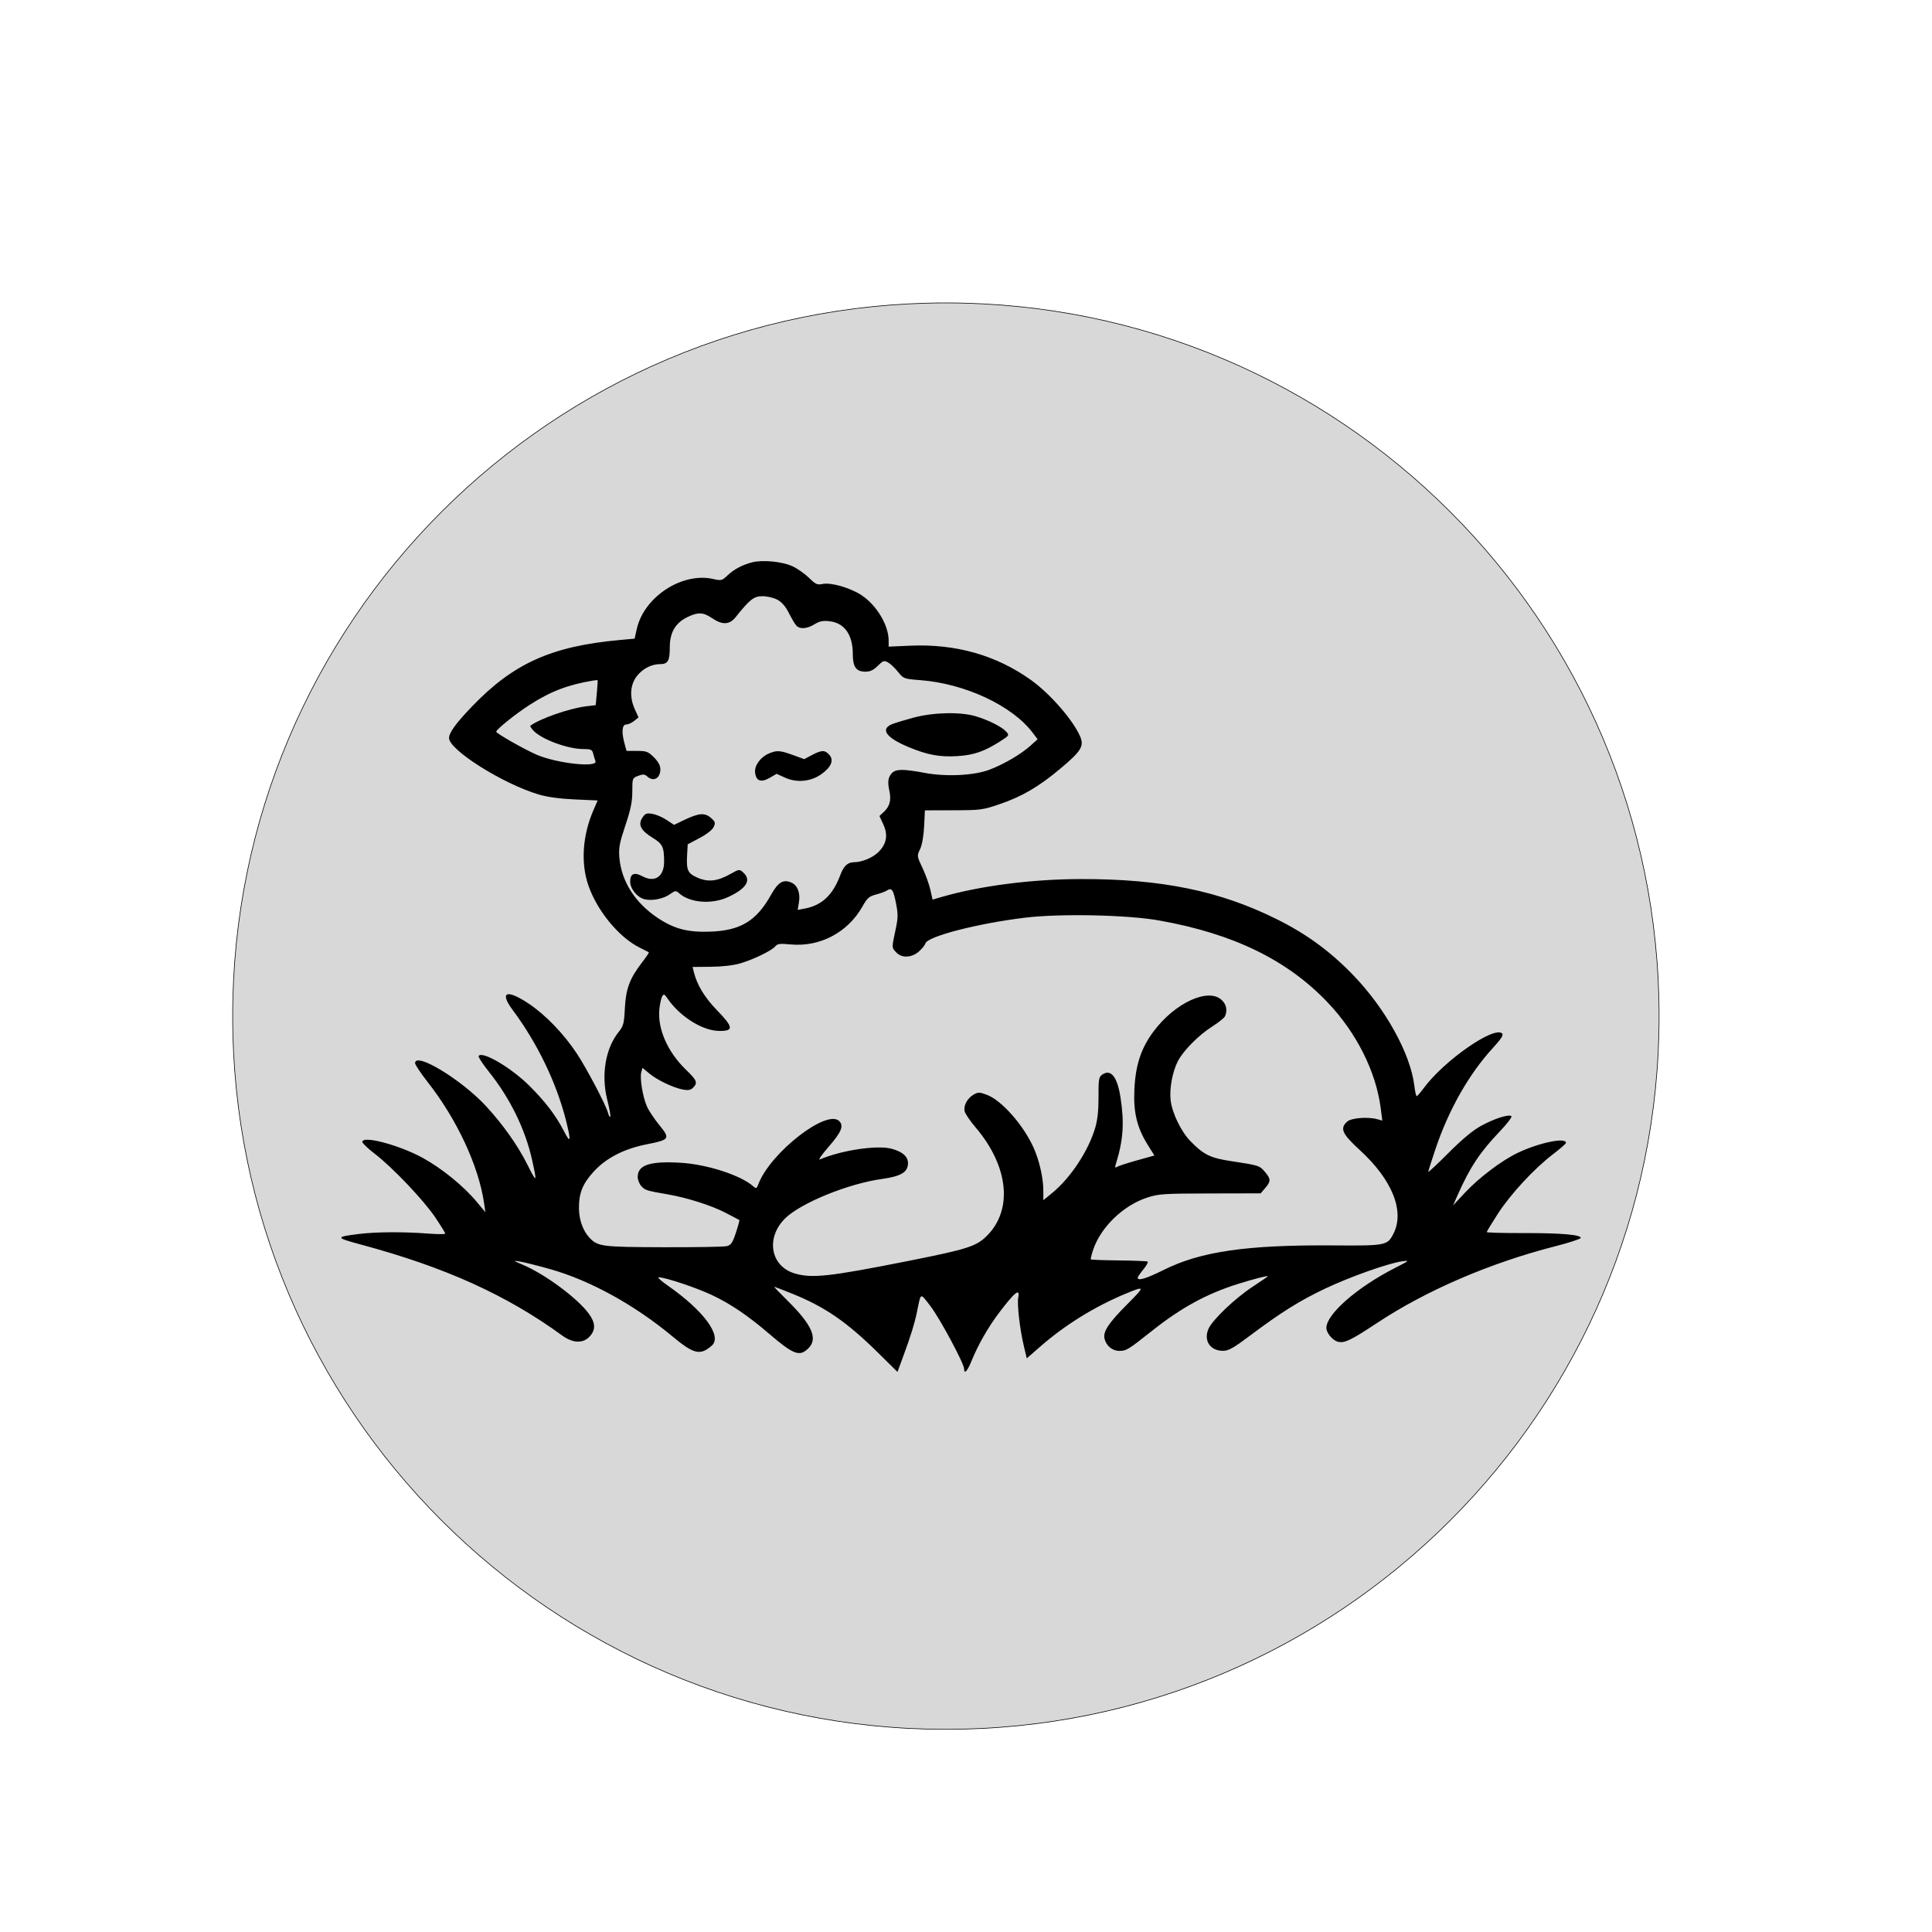
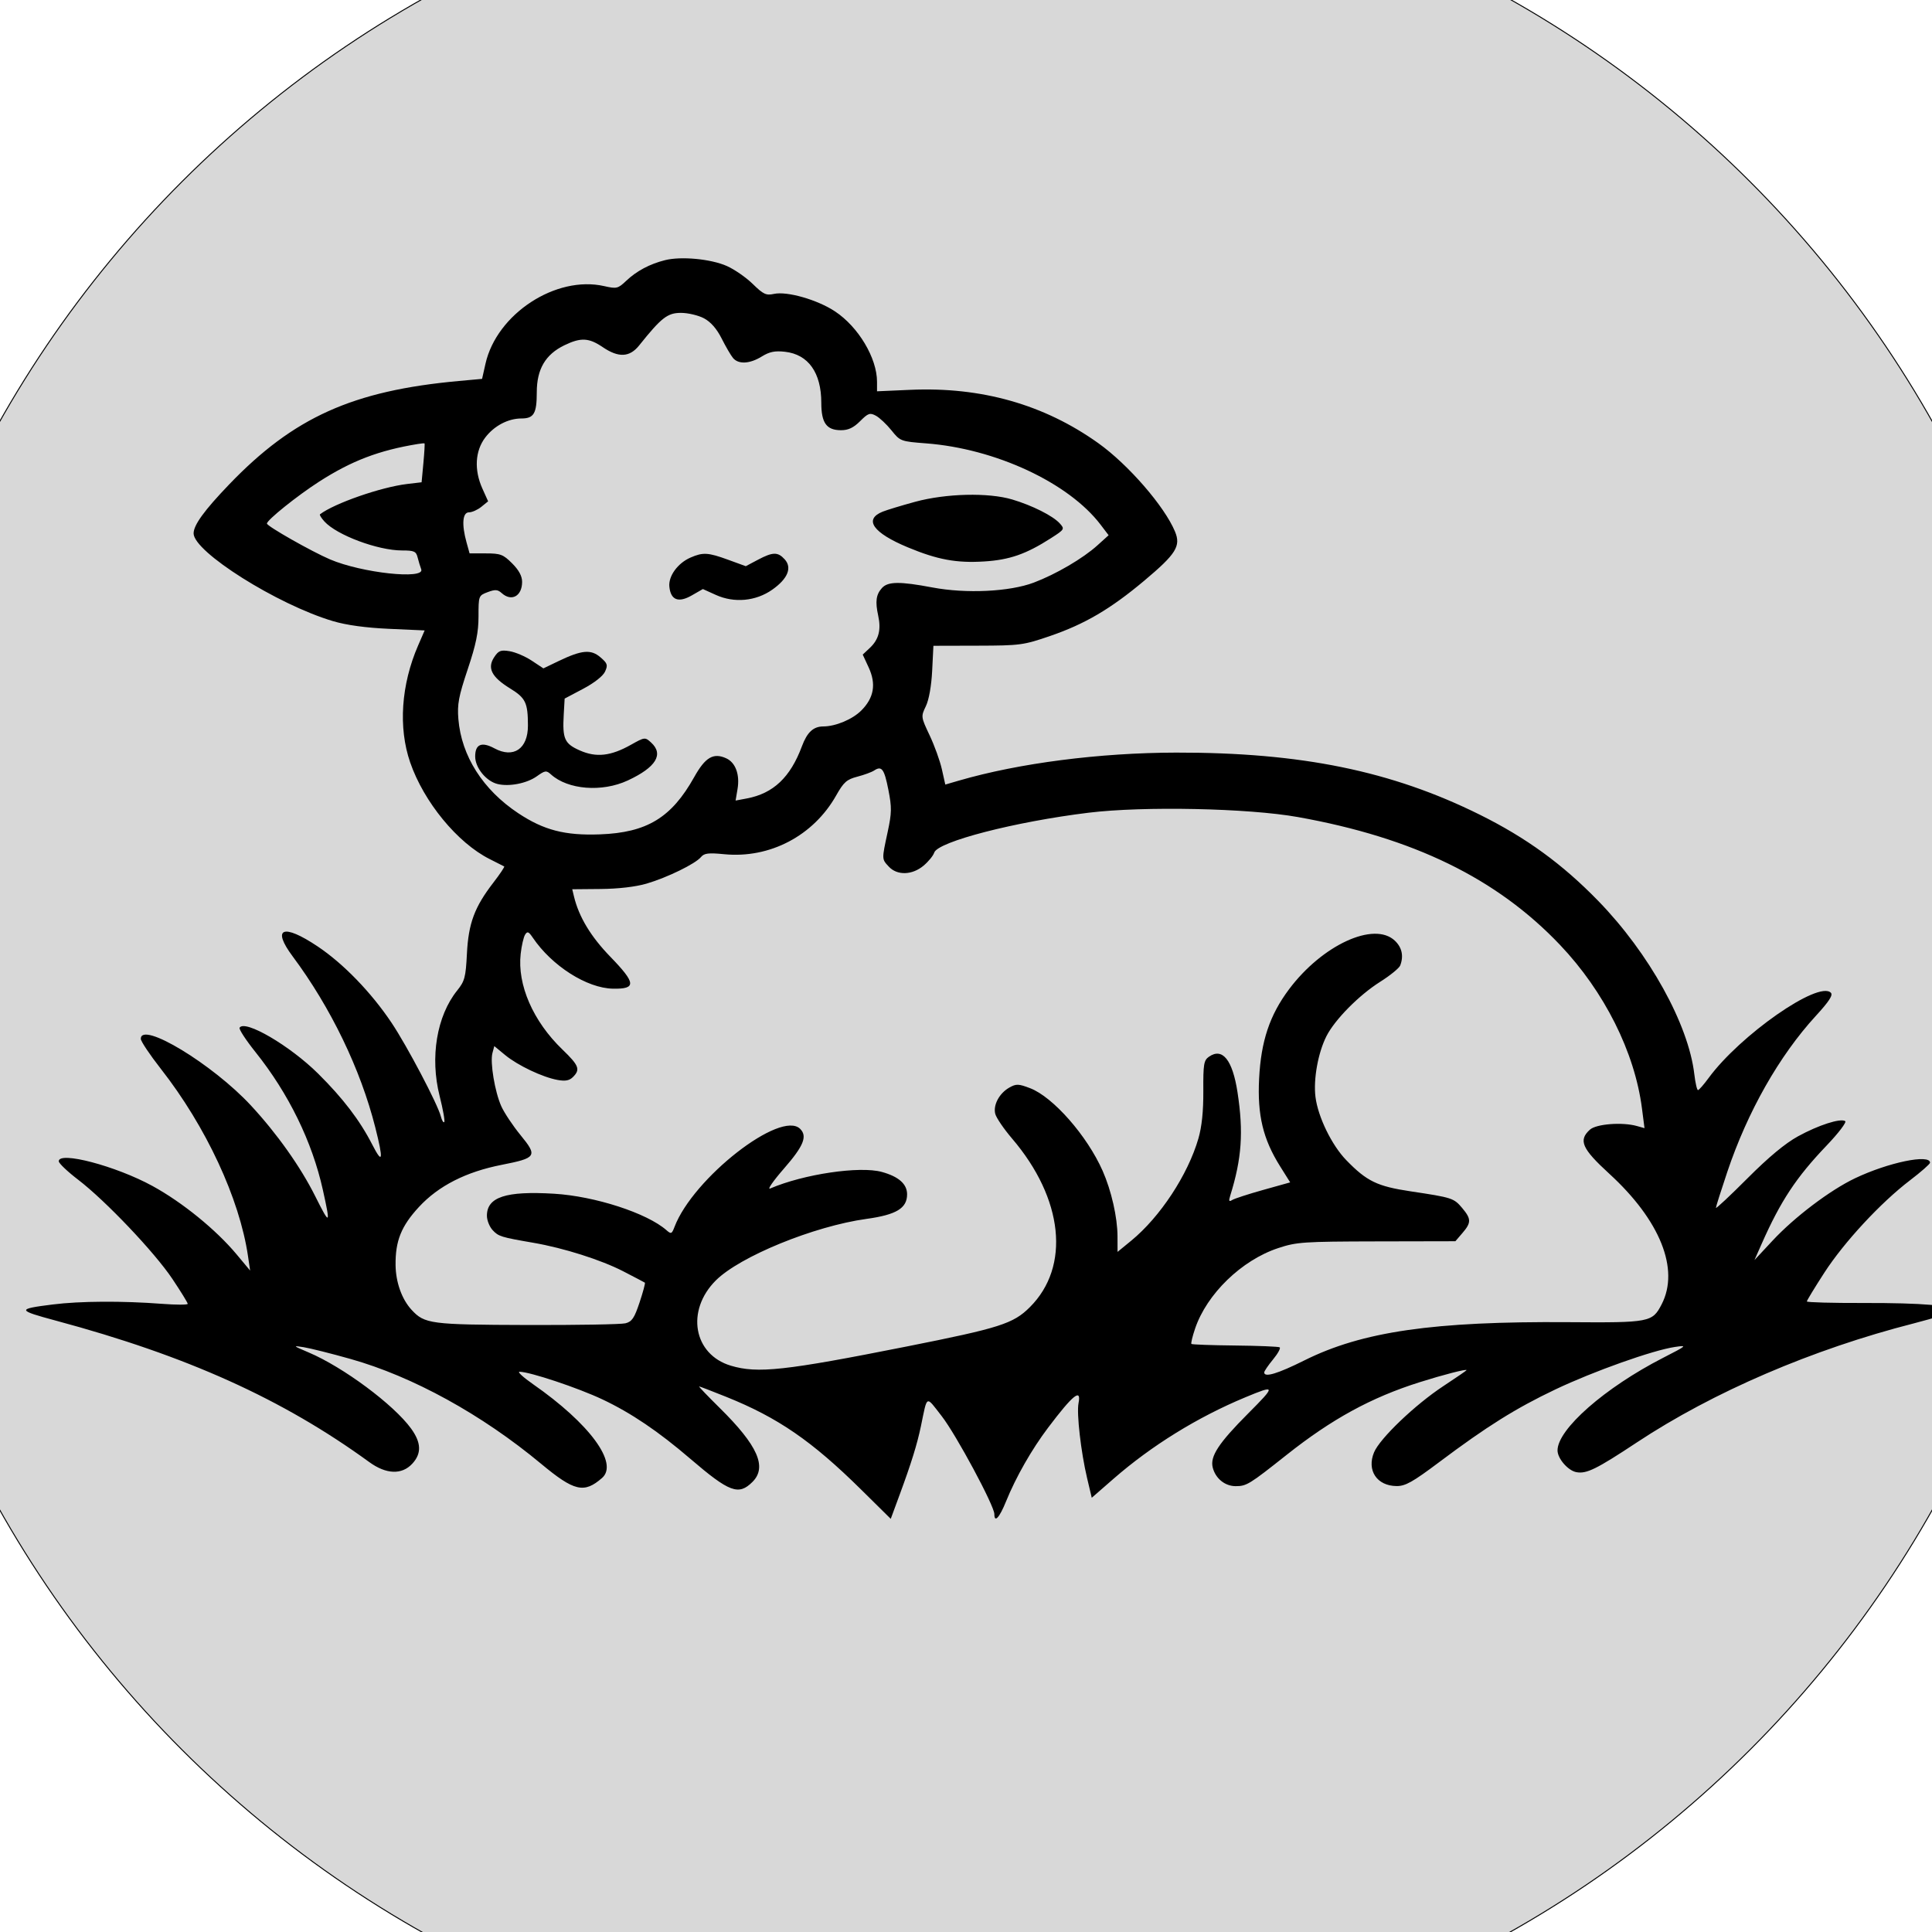
- <svg xmlns="http://www.w3.org/2000/svg" id="svg" version="1.1" width="3072" height="3072">
+ <svg xmlns="http://www.w3.org/2000/svg" id="svg" version="1.1" width="3072" height="3072" viewBox="516 628 1976 1976">
  <circle style="fill: rgb(216, 216, 216); stroke: rgb(0, 0, 0);" cx="1503.99" cy="1615.7" r="1134.05" />
  <path d="M1196.153 894.091 C 1180.462 898.040,1167.119 905.139,1156.500 915.190 C 1148.026 923.209,1146.710 923.528,1134.000 920.635 C 1084.642 909.403,1024.000 949.041,1012.537 1000.031 L 1009.059 1015.500 985.279 1017.669 C 876.801 1027.566,816.283 1054.818,750.406 1123.437 C 724.981 1149.920,714.030 1164.990,714.011 1173.520 C 713.969 1192.418,799.530 1246.304,856.500 1263.261 C 870.306 1267.370,889.974 1270.071,913.912 1271.147 L 950.323 1272.784 943.652 1288.142 C 926.232 1328.247,923.239 1372.161,935.501 1407.729 C 949.470 1448.247,983.887 1490.109,1016.814 1506.632 C 1024.341 1510.410,1031.028 1513.803,1031.674 1514.174 C 1032.319 1514.544,1027.299 1522.039,1020.519 1530.828 C 1001.311 1555.725,995.108 1572.422,993.553 1603.423 C 992.343 1627.530,991.301 1631.466,983.588 1641.064 C 962.685 1667.075,955.632 1709.417,965.622 1748.922 C 969.114 1762.731,971.249 1774.751,970.367 1775.633 C 969.484 1776.516,967.923 1773.922,966.896 1769.869 C 963.753 1757.454,932.360 1697.800,916.495 1674.097 C 895.677 1642.993,867.186 1613.565,840.819 1595.929 C 805.391 1572.234,793.602 1577.008,815.386 1606.227 C 854.260 1658.370,884.767 1721.528,899.805 1781.000 C 908.349 1814.791,907.476 1819.627,896.645 1798.500 C 883.986 1773.808,866.902 1751.412,841.475 1726.178 C 812.586 1697.509,766.387 1670.475,761.047 1679.115 C 760.163 1680.546,767.496 1691.793,777.343 1704.108 C 811.240 1746.502,835.283 1795.687,846.217 1845.000 C 854.264 1881.298,853.612 1881.831,838.380 1851.403 C 823.319 1821.316,799.280 1787.398,772.670 1758.684 C 733.426 1716.339,660.000 1671.905,660.000 1690.501 C 660.000 1692.977,669.253 1706.814,680.562 1721.251 C 726.666 1780.107,760.999 1853.876,769.631 1912.631 L 771.816 1927.500 758.052 1911.000 C 737.003 1885.768,702.564 1857.760,672.000 1841.017 C 634.575 1820.517,575.796 1805.028,576.110 1815.750 C 576.170 1817.813,585.040 1826.250,595.821 1834.500 C 623.994 1856.059,674.041 1908.729,692.317 1936.055 C 700.943 1948.951,708.000 1960.410,708.000 1961.518 C 708.000 1962.626,696.188 1962.631,681.750 1961.528 C 641.210 1958.431,597.870 1958.683,569.993 1962.179 C 532.986 1966.819,533.221 1967.980,573.350 1978.769 C 707.366 2014.797,804.972 2058.864,893.700 2123.399 C 910.962 2135.955,926.986 2136.561,937.643 2125.062 C 947.305 2114.637,946.940 2103.578,936.458 2089.108 C 918.742 2064.652,867.044 2026.236,831.675 2011.245 C 815.399 2004.347,815.128 2004.065,826.500 2005.865 C 833.100 2006.909,854.700 2012.328,874.500 2017.907 C 938.192 2035.853,1008.774 2074.677,1069.425 2125.125 C 1103.336 2153.331,1113.382 2155.672,1131.750 2139.650 C 1148.944 2124.651,1119.098 2084.061,1061.235 2043.750 C 1051.169 2036.738,1044.919 2031.000,1047.346 2031.000 C 1057.824 2031.000,1107.260 2047.491,1132.288 2059.335 C 1161.533 2073.174,1189.338 2091.967,1221.969 2119.948 C 1262.076 2154.340,1271.446 2157.826,1285.636 2143.636 C 1300.800 2128.473,1291.071 2106.478,1252.251 2068.158 C 1239.905 2055.971,1230.353 2046.000,1231.025 2046.000 C 1231.696 2046.000,1244.228 2050.815,1258.873 2056.700 C 1311.628 2077.900,1346.450 2101.849,1396.770 2151.543 L 1427.039 2181.435 1436.243 2156.468 C 1448.137 2124.203,1454.060 2105.089,1457.926 2086.500 C 1464.641 2054.214,1462.636 2055.168,1479.160 2076.397 C 1493.906 2095.342,1533.000 2168.085,1533.000 2176.578 C 1533.000 2185.896,1538.174 2180.315,1544.892 2163.750 C 1555.071 2138.654,1571.209 2110.366,1588.078 2088.052 C 1613.550 2054.357,1622.187 2047.446,1619.075 2063.250 C 1617.030 2073.634,1621.566 2113.210,1627.836 2139.688 L 1632.616 2159.877 1654.839 2140.495 C 1693.749 2106.560,1740.791 2077.465,1789.500 2057.209 C 1821.013 2044.104,1821.177 2044.974,1792.588 2073.651 C 1762.400 2103.930,1753.478 2117.526,1756.332 2128.899 C 1759.153 2140.138,1768.826 2148.000,1779.832 2148.000 C 1790.928 2148.000,1793.826 2146.222,1831.703 2116.181 C 1878.195 2079.306,1918.314 2057.375,1967.979 2041.686 C 1992.009 2034.095,2016.000 2027.922,2016.000 2029.330 C 2016.000 2029.710,2005.263 2037.088,1992.139 2045.724 C 1963.388 2064.645,1927.315 2099.120,1921.363 2113.364 C 1913.648 2131.830,1924.237 2147.728,1944.368 2147.905 C 1953.378 2147.984,1960.815 2143.813,1987.868 2123.512 C 2036.723 2086.850,2066.256 2068.369,2106.847 2049.057 C 2145.732 2030.558,2206.547 2008.944,2229.000 2005.645 C 2242.032 2003.729,2241.612 2004.116,2216.890 2016.784 C 2157.462 2047.236,2109.000 2089.757,2109.000 2111.446 C 2109.000 2119.711,2119.639 2132.040,2128.179 2133.673 C 2138.570 2135.659,2148.707 2130.686,2190.111 2103.291 C 2268.143 2051.661,2369.842 2007.943,2473.403 1981.510 C 2494.800 1976.049,2512.764 1970.207,2513.324 1968.528 C 2515.056 1963.332,2481.996 1960.493,2421.750 1960.663 C 2389.988 1960.753,2364.000 1960.039,2364.000 1959.077 C 2364.000 1958.114,2372.011 1944.940,2381.802 1929.800 C 2402.119 1898.383,2439.440 1858.121,2469.482 1835.209 C 2480.767 1826.603,2490.000 1818.493,2490.000 1817.187 C 2490.000 1808.040,2447.143 1816.944,2413.204 1833.141 C 2387.668 1845.328,2351.481 1872.703,2328.971 1896.861 L 2310.442 1916.747 2317.834 1900.033 C 2337.148 1856.360,2353.140 1832.161,2384.108 1799.748 C 2396.402 1786.879,2404.917 1775.685,2403.213 1774.632 C 2398.208 1771.538,2375.898 1778.729,2355.000 1790.172 C 2341.922 1797.332,2324.879 1811.494,2303.250 1833.171 C 2285.513 1850.949,2271.000 1864.532,2271.000 1863.357 C 2271.000 1862.181,2276.227 1845.661,2282.615 1826.646 C 2303.352 1764.921,2335.693 1707.903,2373.125 1667.076 C 2386.844 1652.113,2390.961 1645.761,2388.522 1643.322 C 2375.899 1630.699,2295.685 1686.685,2263.500 1730.583 C 2258.550 1737.334,2253.673 1742.890,2252.663 1742.929 C 2251.653 1742.968,2249.962 1735.646,2248.905 1726.657 C 2242.887 1675.446,2202.647 1602.874,2150.621 1549.400 C 2113.954 1511.712,2077.052 1484.855,2029.500 1461.247 C 1939.304 1416.469,1846.663 1397.522,1719.000 1397.745 C 1640.593 1397.881,1558.187 1408.504,1496.664 1426.405 L 1482.827 1430.431 1479.329 1414.797 C 1477.404 1406.198,1471.770 1390.578,1466.808 1380.086 C 1457.887 1361.222,1457.844 1360.890,1462.953 1350.255 C 1466.105 1343.695,1468.617 1329.554,1469.395 1314.000 L 1470.669 1288.500 1516.085 1288.385 C 1559.386 1288.276,1562.827 1287.815,1590.000 1278.482 C 1625.586 1266.260,1651.818 1250.854,1686.280 1221.941 C 1718.975 1194.509,1723.966 1186.514,1717.724 1171.572 C 1706.930 1145.739,1669.889 1103.073,1639.312 1081.254 C 1583.892 1041.707,1519.737 1023.498,1447.115 1026.703 L 1413.000 1028.208 1413.000 1018.481 C 1413.000 994.219,1393.966 962.333,1370.023 946.486 C 1351.968 934.536,1320.947 925.656,1307.542 928.601 C 1299.560 930.354,1296.729 929.025,1285.928 918.453 C 1279.093 911.762,1267.123 903.475,1259.329 900.038 C 1242.951 892.816,1212.580 889.957,1196.153 894.091 M1236.047 953.577 C 1242.962 957.267,1249.065 964.250,1254.080 974.212 C 1258.249 982.494,1263.477 991.460,1265.697 994.135 C 1271.245 1000.820,1282.803 1000.229,1295.095 992.632 C 1303.021 987.734,1308.510 986.615,1318.886 987.785 C 1342.710 990.470,1356.000 1009.138,1356.000 1039.917 C 1356.000 1060.611,1361.314 1068.000,1376.196 1068.000 C 1383.664 1068.000,1388.982 1065.479,1395.711 1058.750 C 1403.922 1050.539,1405.731 1049.912,1411.814 1053.168 C 1415.584 1055.186,1422.756 1061.924,1427.753 1068.142 C 1436.698 1079.273,1437.247 1079.479,1463.170 1081.460 C 1534.255 1086.891,1608.999 1121.733,1641.683 1164.673 L 1649.866 1175.423 1638.361 1185.817 C 1623.592 1199.160,1595.996 1215.308,1573.323 1223.874 C 1548.623 1233.206,1504.141 1235.347,1469.766 1228.858 C 1436.242 1222.529,1424.144 1222.658,1418.034 1229.410 C 1411.996 1236.082,1411.035 1243.195,1414.208 1257.730 C 1417.355 1272.142,1414.770 1282.093,1405.653 1290.661 L 1398.375 1297.500 1404.450 1310.632 C 1412.310 1327.623,1409.889 1341.711,1396.873 1354.727 C 1387.861 1363.739,1370.654 1370.945,1358.053 1370.983 C 1347.885 1371.014,1341.536 1376.895,1336.208 1391.216 C 1324.369 1423.037,1306.927 1439.553,1279.780 1444.645 L 1268.339 1446.792 1270.329 1435.011 C 1272.826 1420.233,1268.302 1407.920,1258.781 1403.582 C 1245.658 1397.603,1237.385 1402.447,1226.024 1422.763 C 1202.756 1464.368,1177.647 1479.615,1129.500 1481.374 C 1093.783 1482.679,1072.171 1477.072,1046.025 1459.717 C 1009.903 1435.740,987.936 1401.209,984.819 1363.500 C 983.562 1348.296,985.046 1340.373,994.371 1312.500 C 1002.927 1286.923,1005.411 1274.738,1005.413 1258.329 C 1005.416 1237.382,1005.514 1237.121,1014.774 1233.626 C 1022.434 1230.735,1025.024 1230.902,1029.052 1234.547 C 1039.142 1243.678,1050.000 1237.745,1050.000 1223.100 C 1050.000 1217.206,1046.710 1211.110,1039.800 1204.200 C 1030.649 1195.049,1027.887 1194.000,1012.941 1194.000 L 996.282 1194.000 993.158 1182.750 C 988.032 1164.294,989.036 1152.000,995.668 1152.000 C 998.785 1152.000,1004.465 1149.466,1008.290 1146.369 L 1015.244 1140.738 1009.372 1127.705 C 1000.777 1108.630,1001.891 1089.143,1012.360 1075.417 C 1021.449 1063.501,1035.720 1056.000,1049.304 1056.000 C 1062.034 1056.000,1065.000 1050.957,1065.000 1029.311 C 1065.000 1005.559,1073.819 990.527,1093.282 981.106 C 1110.015 973.005,1118.259 973.404,1132.380 983.000 C 1148.634 994.044,1159.936 993.524,1169.727 981.279 C 1192.444 952.870,1198.695 948.000,1212.444 948.000 C 1219.676 948.000,1230.298 950.510,1236.047 953.577 M949.040 1101.569 L 947.202 1121.259 932.385 1123.014 C 905.775 1126.165,857.989 1142.793,843.268 1154.024 C 842.591 1154.540,844.616 1157.817,847.768 1161.306 C 860.409 1175.294,902.433 1191.000,927.219 1191.000 C 939.644 1191.000,941.568 1191.872,943.162 1198.221 C 944.159 1202.193,945.800 1207.593,946.808 1210.221 C 950.957 1221.034,885.901 1213.986,853.500 1200.112 C 834.464 1191.961,789.023 1166.151,789.010 1163.482 C 788.993 1159.922,819.815 1135.157,842.197 1120.747 C 875.480 1099.319,903.623 1088.577,943.500 1082.082 C 946.800 1081.544,949.810 1081.279,950.189 1081.492 C 950.569 1081.705,950.052 1090.739,949.040 1101.569 M1452.000 1141.230 C 1437.975 1145.048,1422.972 1149.606,1418.659 1151.357 C 1399.168 1159.271,1408.877 1172.977,1444.474 1187.796 C 1474.868 1200.449,1494.187 1204.021,1522.625 1202.247 C 1548.590 1200.627,1565.469 1194.742,1590.838 1178.462 C 1604.868 1169.459,1605.095 1169.077,1599.865 1163.289 C 1592.884 1155.563,1571.692 1144.913,1551.205 1138.835 C 1526.842 1131.606,1483.503 1132.652,1452.000 1141.230 M1222.246 1198.264 C 1209.155 1203.964,1199.511 1217.232,1200.604 1228.038 C 1201.992 1241.755,1209.835 1244.817,1223.510 1236.981 L 1234.885 1230.462 1248.193 1236.486 C 1266.960 1244.980,1289.031 1242.927,1305.826 1231.122 C 1321.709 1219.960,1326.348 1208.672,1318.582 1200.091 C 1311.564 1192.336,1306.455 1192.418,1291.133 1200.533 L 1278.766 1207.083 1260.825 1200.542 C 1240.179 1193.014,1235.006 1192.708,1222.246 1198.264 M1021.369 1300.278 C 1014.151 1311.295,1018.855 1320.505,1037.591 1332.034 C 1053.630 1341.902,1055.897 1346.593,1055.959 1370.036 C 1056.022 1393.853,1041.252 1403.927,1021.705 1393.401 C 1008.595 1386.340,1002.000 1389.114,1002.000 1401.687 C 1002.000 1413.169,1013.116 1426.911,1024.770 1429.836 C 1036.609 1432.807,1054.808 1429.258,1065.021 1421.985 C 1073.517 1415.936,1074.773 1415.769,1079.521 1420.067 C 1096.815 1435.718,1131.738 1438.479,1158.000 1426.272 C 1187.032 1412.778,1195.186 1399.433,1181.800 1387.319 C 1175.718 1381.815,1175.325 1381.862,1161.318 1389.735 C 1140.658 1401.349,1125.864 1402.990,1109.015 1395.537 C 1093.341 1388.604,1091.160 1383.736,1092.573 1358.840 L 1093.500 1342.500 1112.434 1332.488 C 1123.796 1326.480,1132.750 1319.440,1134.826 1314.885 C 1137.890 1308.161,1137.348 1306.490,1130.077 1300.235 C 1120.374 1291.889,1110.945 1292.761,1087.136 1304.209 L 1071.772 1311.596 1059.806 1303.678 C 1053.225 1299.322,1043.060 1294.983,1037.216 1294.035 C 1028.060 1292.549,1025.868 1293.413,1021.369 1300.278 M1424.595 1435.728 C 1428.186 1453.937,1428.093 1459.285,1423.845 1479.069 C 1417.790 1507.273,1417.764 1506.542,1425.117 1514.434 C 1433.641 1523.584,1449.018 1523.122,1460.609 1513.368 C 1465.598 1509.171,1470.489 1503.186,1471.478 1500.068 C 1475.039 1488.849,1554.076 1468.413,1629.472 1459.215 C 1685.663 1452.361,1792.786 1454.589,1843.500 1463.668 C 1961.661 1484.820,2046.945 1526.424,2111.542 1594.428 C 2156.927 1642.207,2187.951 1704.112,2195.359 1761.676 L 2197.955 1781.852 2190.227 1779.676 C 2175.208 1775.447,2148.626 1777.503,2142.112 1783.399 C 2130.133 1794.240,2133.907 1802.811,2161.968 1828.493 C 2213.942 1876.060,2234.027 1926.172,2215.488 1962.023 C 2205.975 1980.419,2203.499 1980.893,2120.138 1980.286 C 1982.230 1979.283,1909.299 1989.835,1850.143 2019.352 C 1822.708 2033.041,1809.000 2037.150,1809.000 2031.684 C 1809.000 2030.409,1813.072 2024.427,1818.048 2018.390 C 1823.024 2012.353,1826.062 2006.782,1824.798 2006.010 C 1823.534 2005.237,1802.971 2004.403,1779.102 2004.155 C 1755.233 2003.907,1735.183 2003.183,1734.546 2002.546 C 1733.910 2001.910,1735.586 1994.889,1738.270 1986.944 C 1750.282 1951.404,1785.846 1916.922,1823.273 1904.529 C 1842.120 1898.288,1848.993 1897.820,1924.009 1897.666 L 2004.518 1897.500 2011.759 1889.083 C 2020.871 1878.490,2020.834 1874.639,2011.509 1863.558 C 2002.945 1853.380,2001.322 1852.854,1958.847 1846.484 C 1924.519 1841.337,1913.926 1836.205,1892.895 1814.534 C 1878.079 1799.266,1863.990 1770.342,1861.438 1749.949 C 1859.171 1731.833,1864.082 1704.643,1872.679 1687.720 C 1881.276 1670.795,1905.931 1645.845,1927.549 1632.192 C 1937.807 1625.713,1947.055 1618.184,1948.100 1615.461 C 1951.820 1605.766,1949.894 1596.946,1942.550 1590.047 C 1921.302 1570.085,1868.305 1594.485,1834.346 1639.864 C 1814.592 1666.262,1805.711 1692.852,1803.782 1731.372 C 1801.918 1768.605,1807.773 1793.001,1825.270 1820.902 L 1835.556 1837.304 1808.028 1845.005 C 1792.888 1849.241,1778.600 1853.883,1776.277 1855.322 C 1772.905 1857.411,1772.507 1856.484,1774.302 1850.719 C 1786.060 1812.951,1787.953 1785.863,1781.685 1745.075 C 1776.596 1711.964,1766.269 1699.143,1752.471 1708.807 C 1747.215 1712.489,1746.574 1716.385,1746.727 1743.726 C 1746.843 1764.521,1745.207 1780.337,1741.680 1792.500 C 1730.934 1829.567,1702.549 1872.717,1672.964 1896.960 L 1659.000 1908.402 1658.956 1892.451 C 1658.902 1873.093,1652.688 1845.733,1643.749 1825.500 C 1627.923 1789.674,1593.061 1749.957,1569.565 1740.983 C 1557.737 1736.466,1555.365 1736.386,1548.444 1740.271 C 1538.118 1746.067,1531.622 1758.111,1533.916 1767.208 C 1534.927 1771.219,1542.674 1782.600,1551.132 1792.500 C 1603.666 1853.990,1610.984 1923.370,1569.320 1964.932 C 1552.341 1981.869,1538.707 1986.218,1443.000 2005.229 C 1318.521 2029.955,1290.800 2032.975,1263.469 2024.786 C 1225.176 2013.313,1217.260 1968.455,1248.088 1937.627 C 1272.609 1913.105,1348.544 1882.076,1402.181 1874.659 C 1432.770 1870.430,1443.750 1863.788,1443.750 1849.514 C 1443.750 1839.005,1435.158 1831.382,1417.966 1826.639 C 1395.257 1820.373,1337.928 1828.873,1303.664 1843.586 C 1300.454 1844.964,1306.867 1835.728,1317.914 1823.061 C 1337.902 1800.142,1341.967 1790.167,1334.400 1782.600 C 1314.663 1762.863,1224.847 1832.928,1205.857 1882.877 C 1203.115 1890.089,1202.388 1890.387,1197.674 1886.233 C 1177.813 1868.731,1124.527 1851.433,1082.716 1848.913 C 1033.381 1845.940,1014.000 1852.292,1014.000 1871.434 C 1014.000 1876.073,1016.640 1882.703,1019.868 1886.167 C 1025.857 1892.595,1028.313 1893.357,1061.570 1899.092 C 1092.531 1904.431,1130.781 1916.572,1153.388 1928.237 C 1165.000 1934.228,1174.976 1939.464,1175.558 1939.873 C 1176.140 1940.282,1173.711 1949.348,1170.160 1960.020 C 1164.798 1976.133,1162.341 1979.766,1155.673 1981.439 C 1151.258 1982.548,1106.002 1983.330,1055.107 1983.177 C 956.254 1982.881,950.233 1982.088,936.893 1967.596 C 926.978 1956.824,920.792 1939.504,920.582 1921.930 C 920.286 1897.187,926.399 1881.991,944.521 1862.418 C 964.486 1840.853,992.553 1826.556,1029.000 1819.386 C 1064.852 1812.333,1066.018 1810.510,1048.426 1789.013 C 1040.544 1779.381,1031.662 1766.049,1028.689 1759.387 C 1022.066 1744.546,1017.092 1714.598,1019.657 1705.006 L 1021.549 1697.931 1032.631 1707.066 C 1045.568 1717.730,1070.895 1729.754,1086.288 1732.541 C 1094.271 1733.987,1098.367 1733.204,1102.038 1729.533 C 1109.749 1721.822,1108.183 1717.763,1091.179 1701.386 C 1061.182 1672.495,1044.941 1635.198,1048.544 1603.474 C 1049.483 1595.210,1051.506 1586.435,1053.041 1583.974 C 1055.368 1580.242,1056.673 1580.744,1060.906 1587.000 C 1080.483 1615.928,1116.247 1638.692,1142.906 1639.192 C 1167.030 1639.645,1166.539 1633.666,1140.224 1606.528 C 1120.242 1585.920,1108.113 1565.830,1103.079 1545.000 L 1101.266 1537.500 1130.383 1537.238 C 1148.564 1537.074,1166.202 1535.006,1177.343 1531.732 C 1198.433 1525.533,1227.195 1511.495,1232.908 1504.610 C 1236.229 1500.610,1240.518 1500.079,1256.729 1501.661 C 1303.360 1506.213,1347.946 1482.811,1371.223 1441.567 C 1378.920 1427.928,1382.001 1425.193,1392.850 1422.366 C 1399.807 1420.553,1407.525 1417.726,1410.000 1416.083 C 1417.804 1410.905,1420.387 1414.382,1424.595 1435.728 " stroke="none" fill="black" fill-rule="evenodd" />
</svg>
